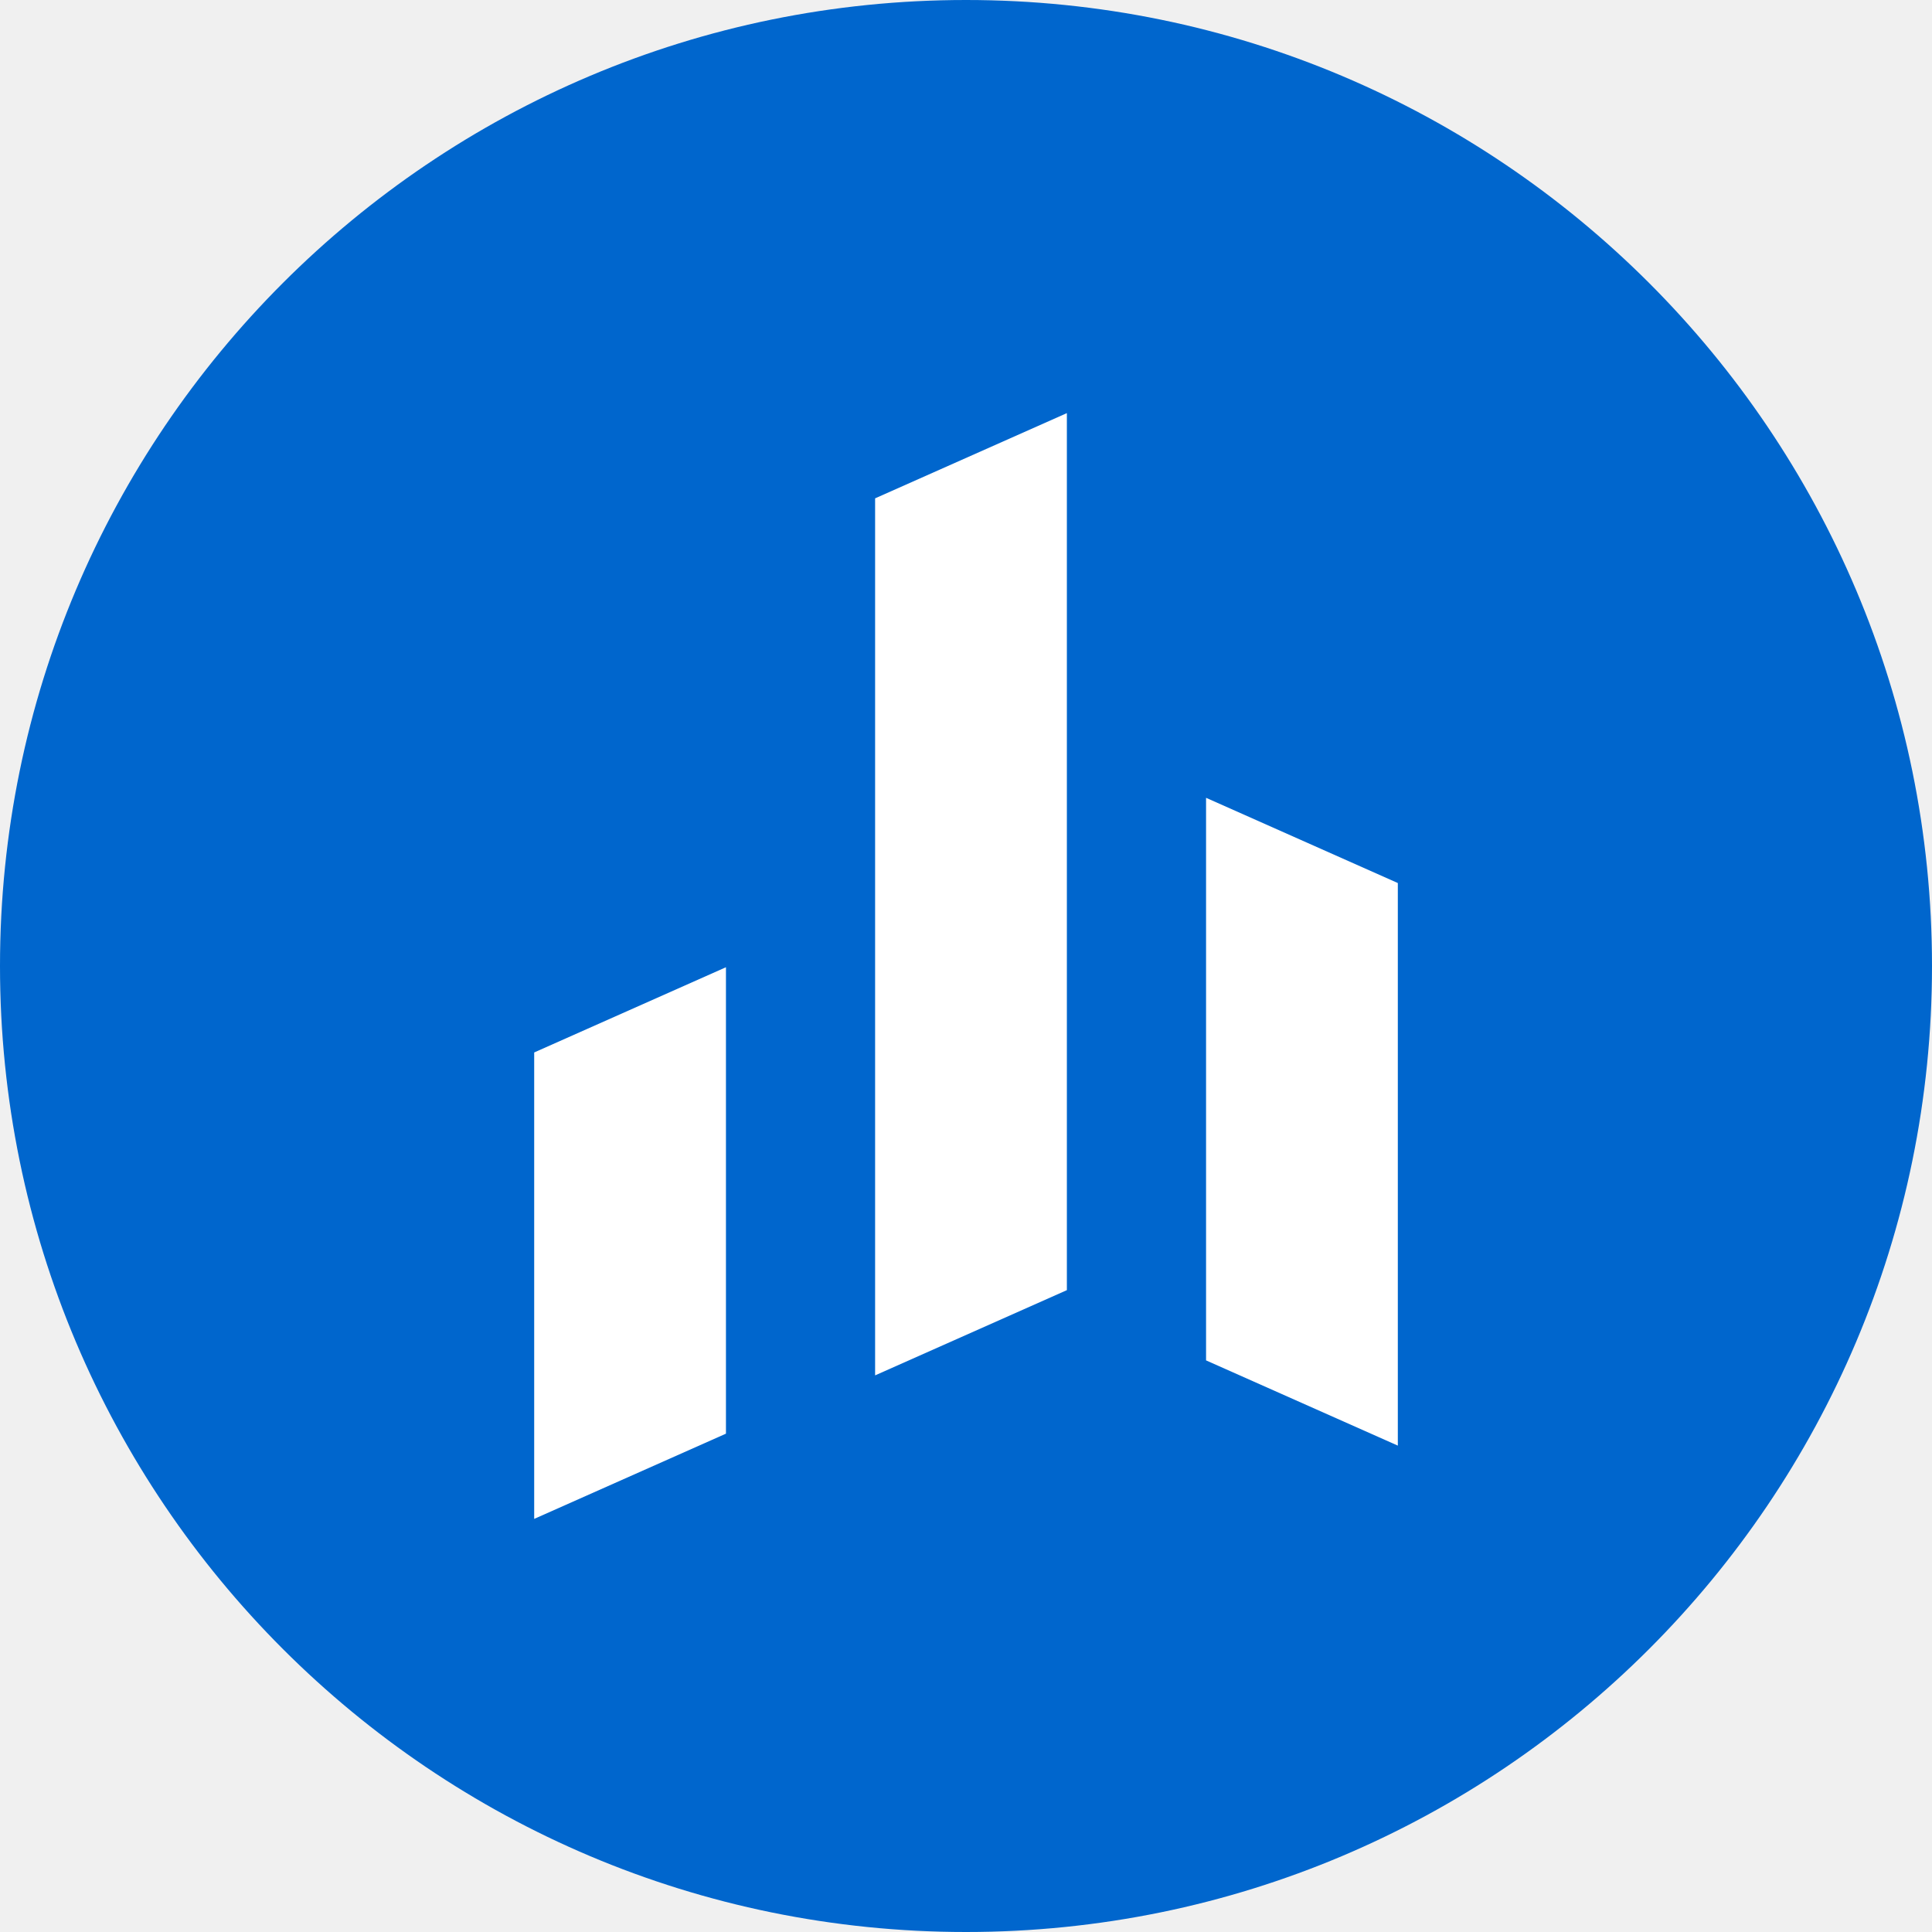
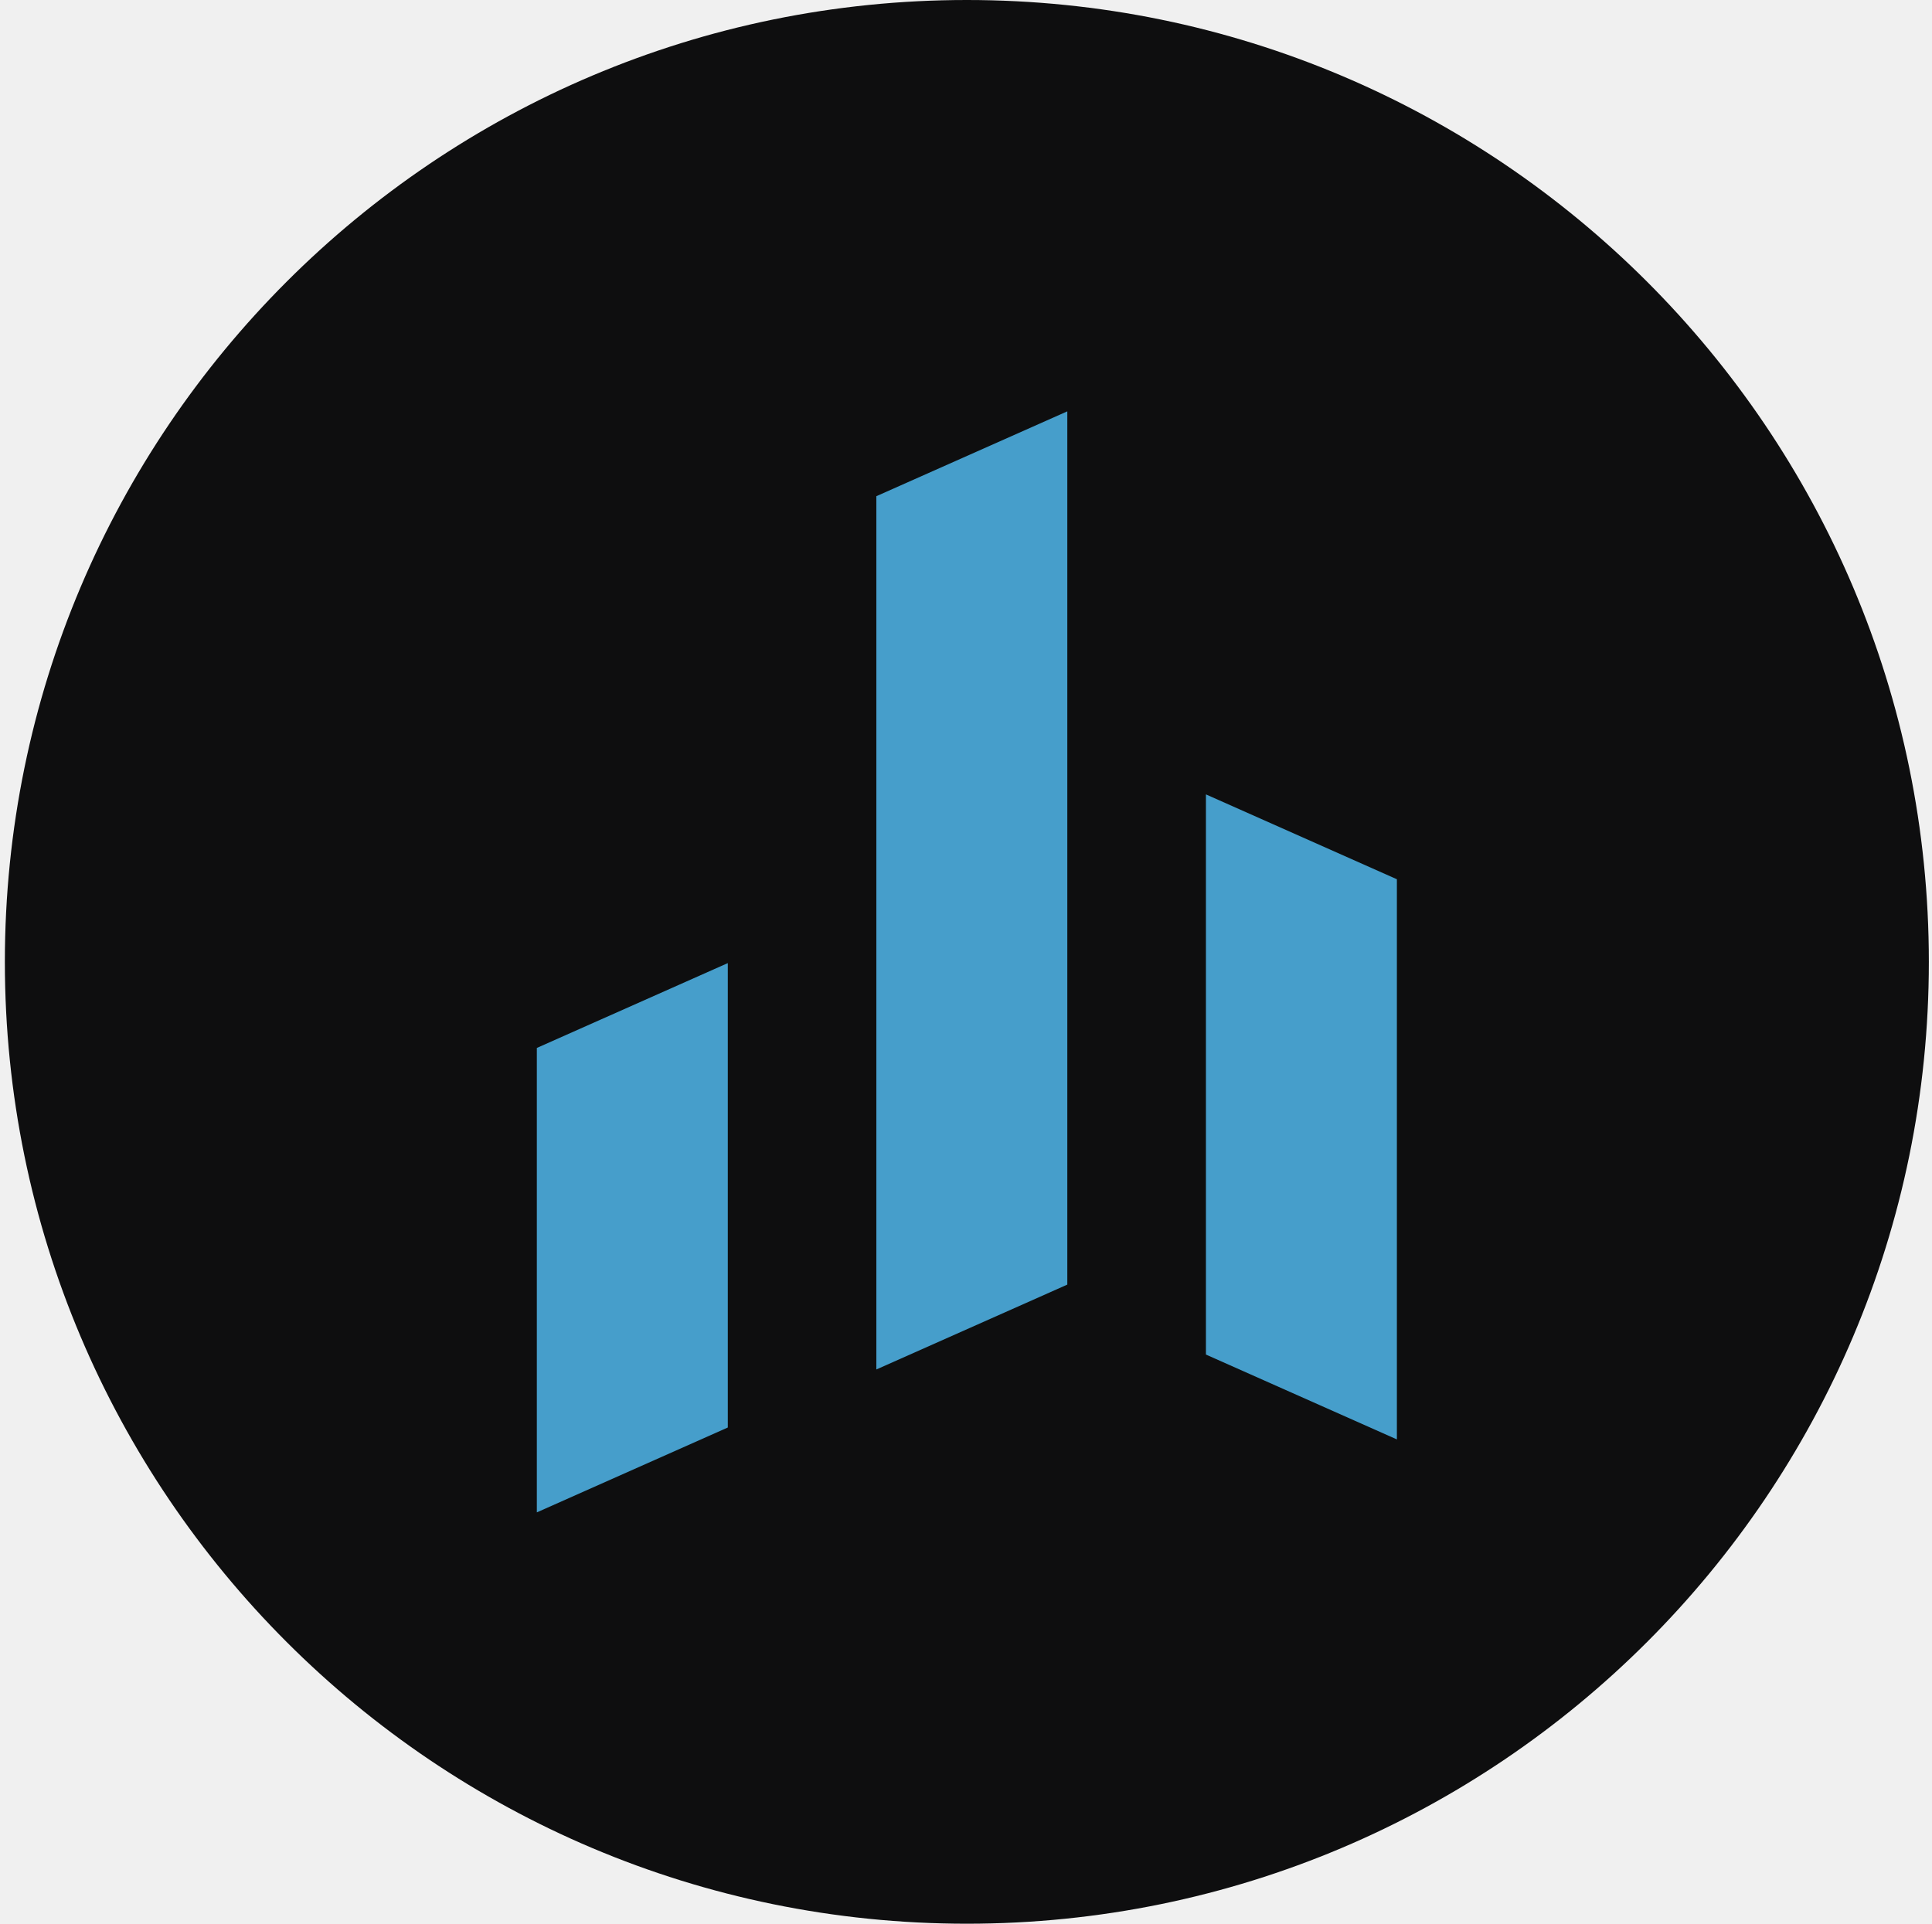
- <svg xmlns="http://www.w3.org/2000/svg" width="240" height="240" viewBox="0 0 240 240" fill="none">
-   <g clip-path="url(#clip0_6_9381)">
-     <circle cx="120" cy="120" r="120" fill="#0066CD" />
-     <path d="M66.359 130.741L90.181 120.154V178.094L66.359 188.682V130.741Z" fill="white" />
-     <path d="M173.643 109.694L149.821 99.107V168.992L173.643 179.58V109.694Z" fill="white" />
-     <path d="M108.709 61.906L132.531 51.319V160.266L108.709 170.854V61.906Z" fill="white" />
+ <svg xmlns="http://www.w3.org/2000/svg" width="241" height="240" viewBox="0 0 241 240" fill="none">
+   <g clip-path="url(#clip0_50_591)">
+     <circle cx="120.607" cy="120" r="120" fill="#0E0E0F" />
+     <path d="M66.966 130.741L90.788 120.154V178.094L66.966 188.682V130.741Z" fill="#469ECB" />
+     <path d="M174.25 109.694L150.428 99.107V168.992L174.25 179.58V109.694Z" fill="#469ECB" />
+     <path d="M109.316 61.906L133.138 51.319V160.266L109.316 170.854V61.906Z" fill="#469ECB" />
  </g>
  <defs>
-     <clipPath id="clip0_6_9381">
-       <rect width="240" height="240" fill="white" />
+     <clipPath id="clip0_50_591">
+       <rect width="240" height="240" fill="white" transform="translate(0.606934)" />
    </clipPath>
  </defs>
</svg>
